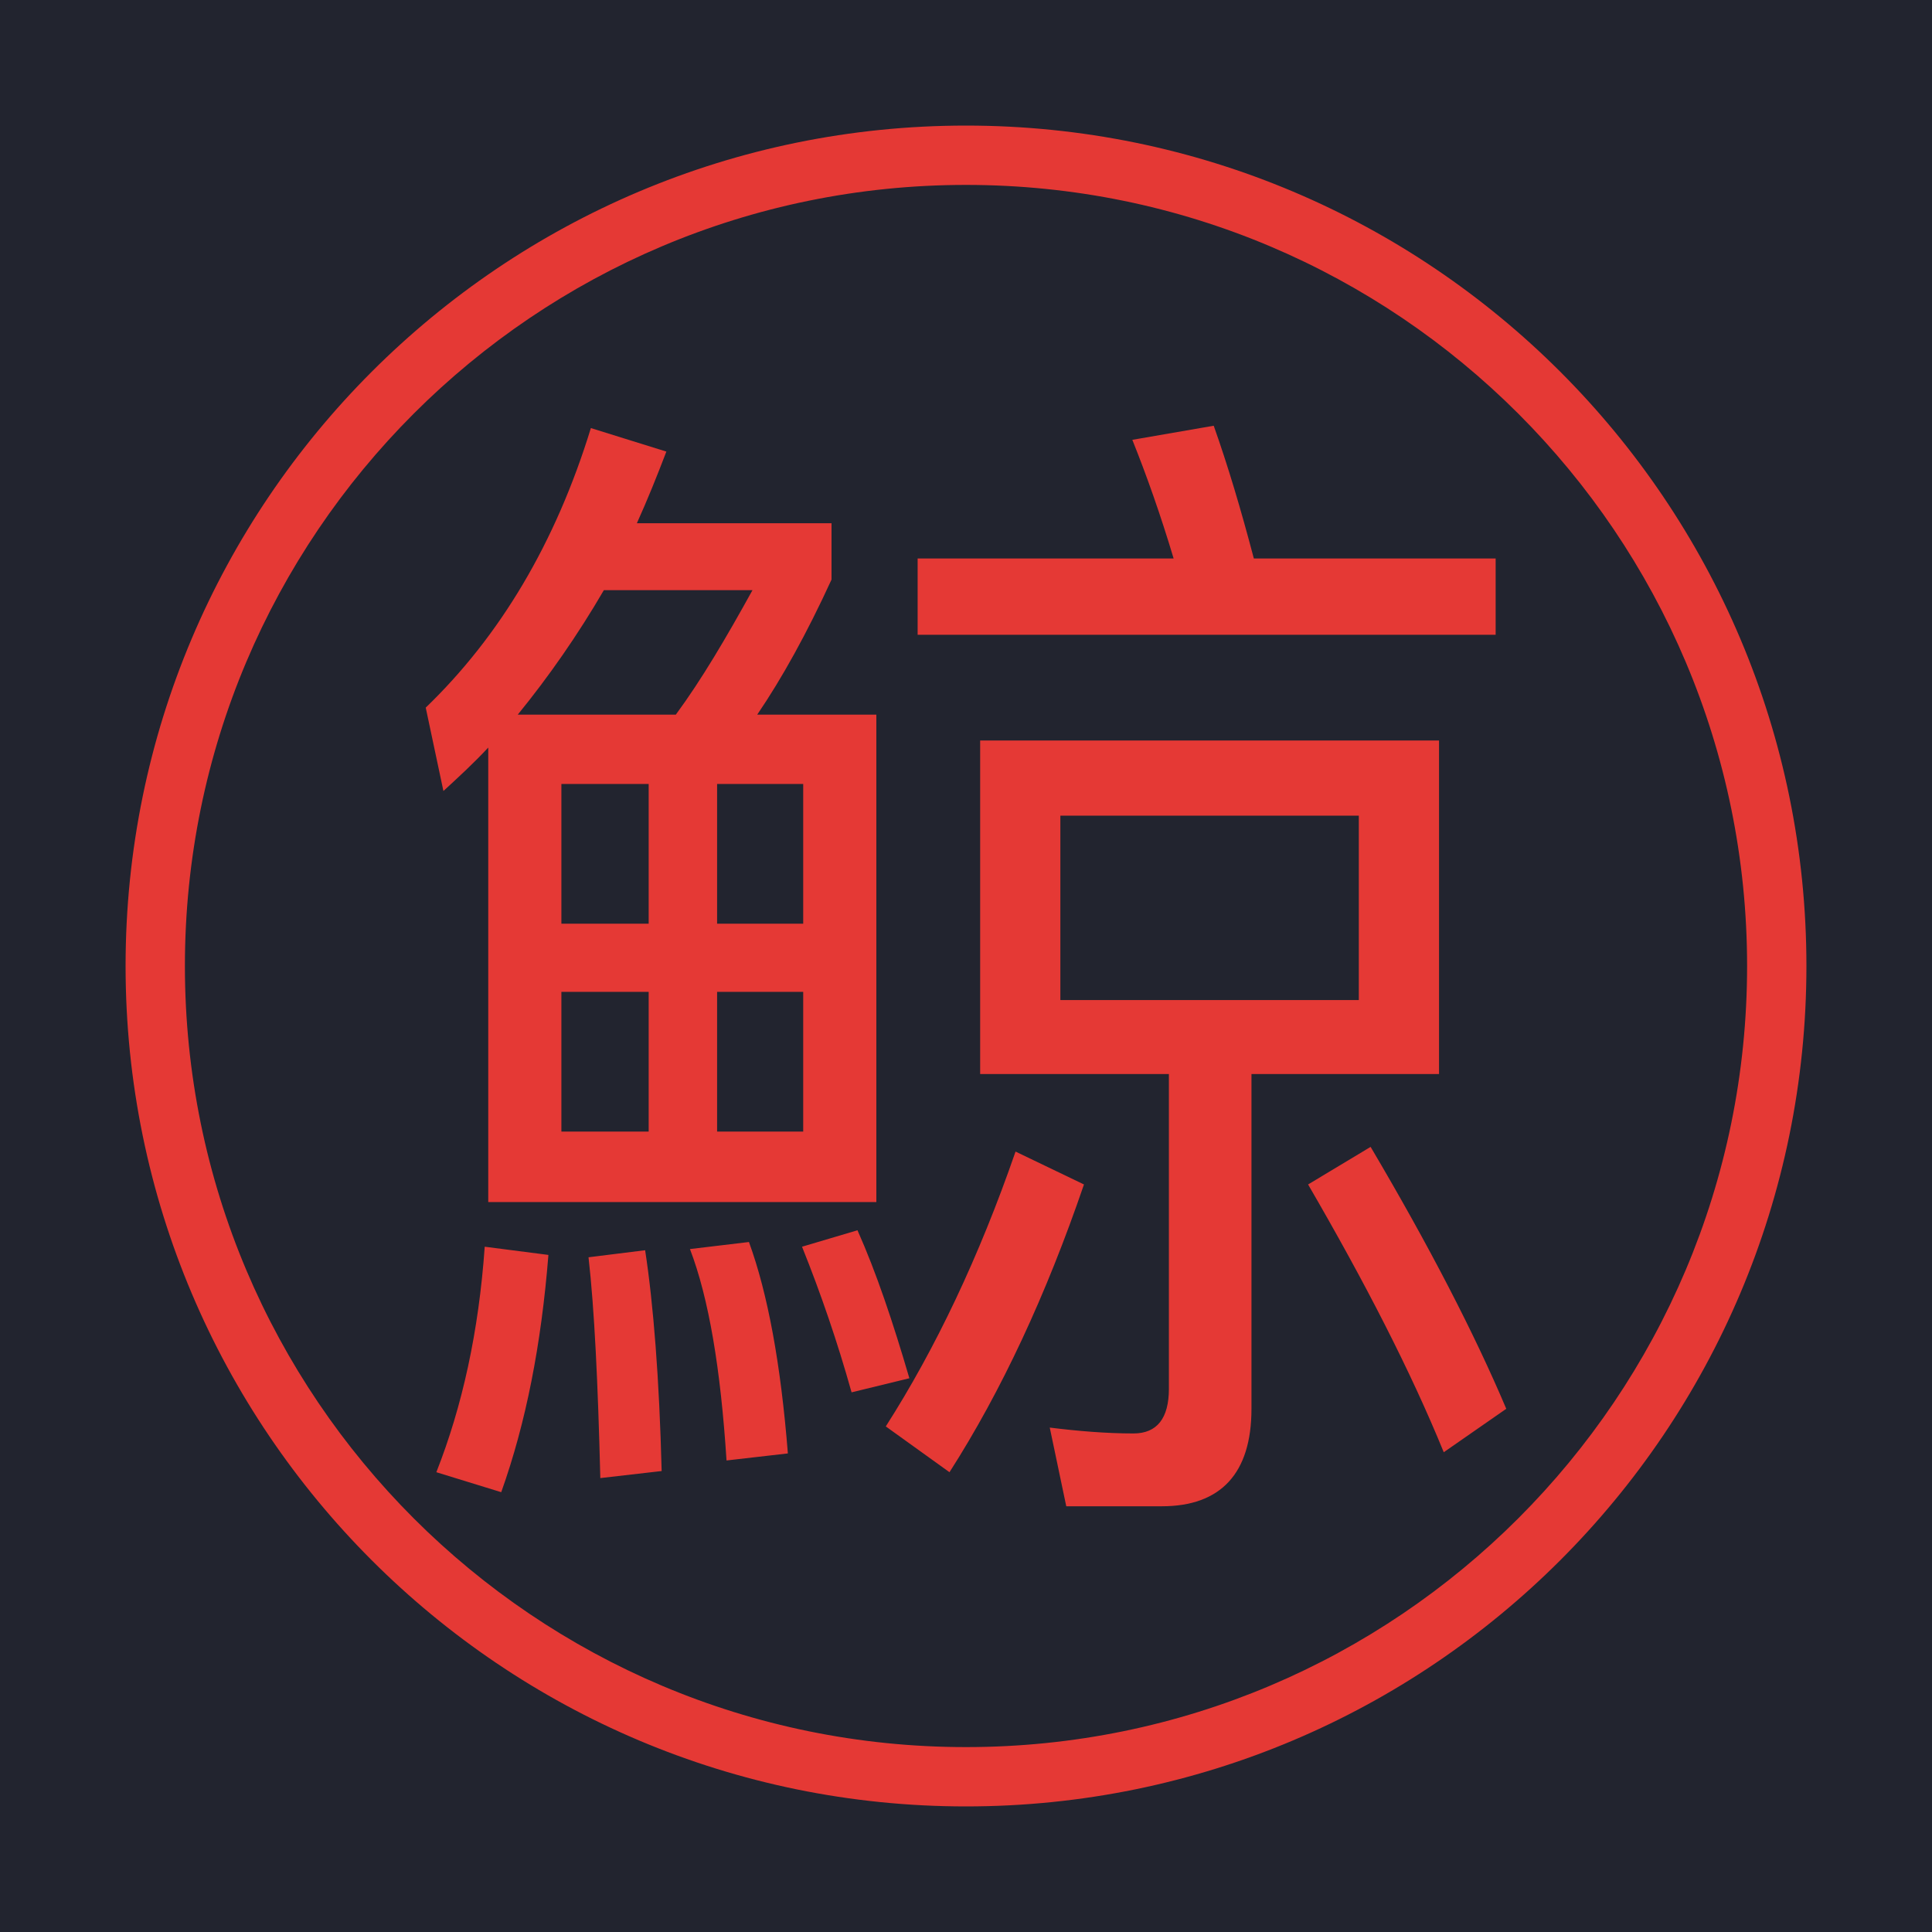
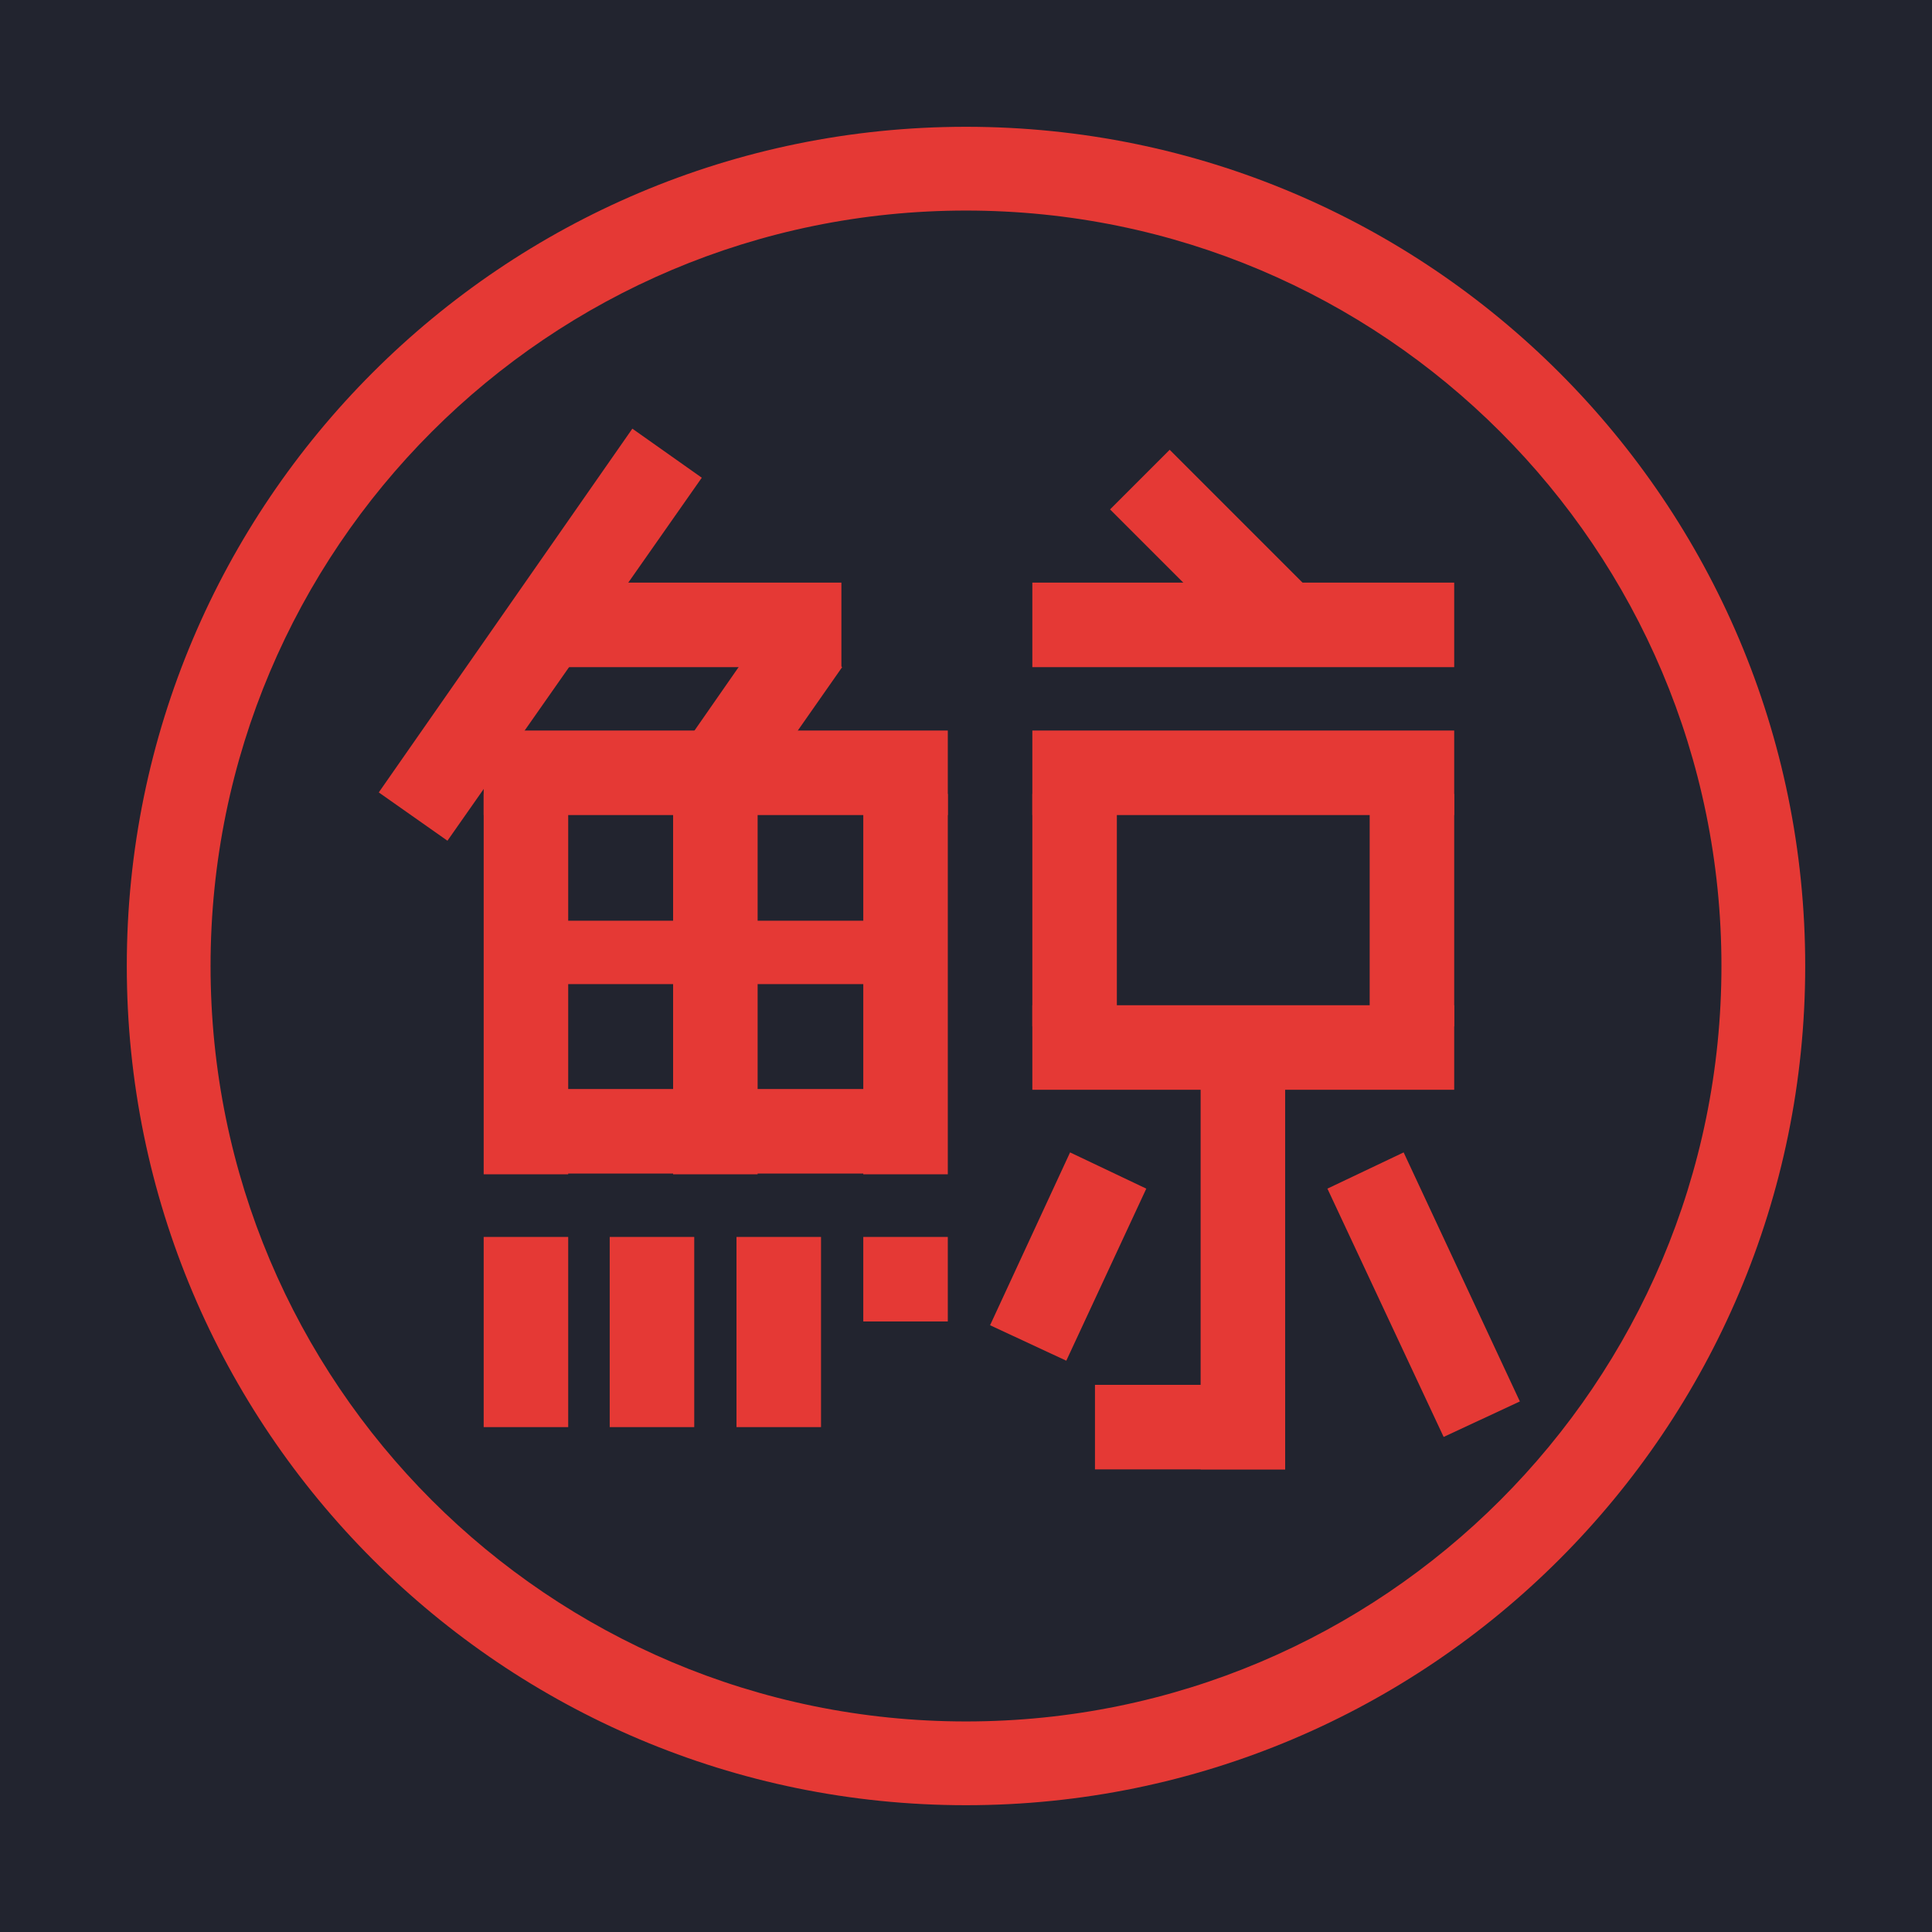
<svg xmlns="http://www.w3.org/2000/svg" width="256" height="256" viewBox="0 0 256 256" fill="none">
-   <g clip-path="url(#clip0_1239_2)">
-     <circle cx="128" cy="128" r="98" fill="#22242F" />
-     <rect width="256" height="256" fill="#22242F" />
-     <path d="M128 244C192.065 244 244 192.065 244 128C244 63.935 192.065 12 128 12C63.935 12 12 63.935 12 128C12 192.065 63.935 244 128 244Z" fill="#22242F" />
-     <path d="M128 16.64C189.502 16.64 239.36 66.498 239.36 128C239.36 189.503 189.502 239.36 128 239.36C66.498 239.36 16.64 189.503 16.64 128C16.64 66.498 66.498 16.64 128 16.64ZM128 24.501C70.839 24.501 24.501 70.839 24.501 128C24.501 185.161 70.839 231.499 128 231.499C185.161 231.499 231.499 185.161 231.499 128C231.499 70.839 185.161 24.501 128 24.501Z" fill="#E53935" />
-     <path d="M198.182 84.114V73.998H166.139C164.419 67.462 162.7 61.703 160.824 56.412L150.039 58.28C151.915 62.949 153.79 68.24 155.51 73.998H121.591V84.114H198.182ZM116.12 159.282V94.696H100.334C103.616 89.872 106.898 83.958 110.181 76.799V69.329H84.39C85.797 66.217 87.047 63.104 88.298 59.836L78.294 56.723C73.605 71.975 66.259 84.269 56.411 93.763L58.756 104.812C60.788 102.945 62.82 101.077 64.695 99.054V159.282H116.12ZM89.548 94.696H68.603C72.667 89.716 76.575 84.114 80.014 78.2H99.708C96.269 84.425 92.987 90.028 89.548 94.696ZM153.947 199.589C161.762 199.589 165.826 195.232 165.826 186.672V142.318H190.679V98.12H129.876V142.318H154.885V184.027C154.885 187.917 153.322 189.94 150.195 189.94C146.6 189.94 142.849 189.629 139.098 189.162L141.286 199.589H153.947ZM85.953 122.398H74.387V103.878H85.953V122.398ZM106.429 122.398H95.019V103.878H106.429V122.398ZM180.05 132.514H140.504V108.08H180.05V132.514ZM106.429 149.944H95.019V131.424H106.429V149.944ZM85.953 149.944H74.387V131.424H85.953V149.944ZM191.304 192.43L199.588 186.672C195.368 176.712 189.428 165.196 181.613 151.967L173.329 156.947C180.832 169.864 186.928 181.692 191.304 192.43ZM125.812 195.076C132.689 184.338 138.629 171.576 143.631 156.947L134.565 152.59C129.719 166.596 123.936 178.735 117.371 189.007L125.812 195.076ZM112.838 184.493L120.497 182.626C118.309 175.156 116.12 168.619 113.62 163.017L106.273 165.196C108.774 171.421 110.962 177.801 112.838 184.493ZM96.269 193.52L104.397 192.586C103.46 180.758 101.74 171.421 99.239 164.573L91.424 165.507C93.925 172.043 95.488 181.381 96.269 193.52ZM66.415 197.722C69.697 188.54 71.729 178.113 72.667 166.285L64.227 165.196C63.445 176.401 61.257 186.361 57.818 195.076L66.415 197.722ZM79.545 195.854L87.673 194.92C87.36 182.626 86.579 172.821 85.484 165.662L77.982 166.596C78.763 173.444 79.232 183.248 79.545 195.854Z" fill="#E53935" />
+   <style type="text/css">
+ 	.st0{fill:#22242F;}
+ 	.st1{fill:#E53935;}
+ 	.st2{fill-rule:evenodd;clip-rule:evenodd;fill:#E53935;}
+ </style>
+   <rect x="0" y="0" class="st0" width="256" height="256" />
+   <path id="Oval-Copy-3" class="st1" d="M128,16.8c61.4,0,111.2,49.8,111.2,111.2S189.4,239.2,128,239.2S16.8,189.4,16.8,128  S66.6,16.8,128,16.8z M128,27.9C72.7,27.9,27.9,72.7,27.9,128S72.7,228.1,128,228.1S228.1,183.3,228.1,128S183.3,27.9,128,27.9z" />
+   <g id="Group-Copy" transform="translate(14.9895, 18)">
+     <rect id="Rectangle" x="49.1" y="78.8" class="st2" width="61.5" height="11.2" />
+     <rect id="Rectangle-Copy-5" x="121.8" y="78.8" class="st2" width="55.9" height="11.2" />
+     <rect id="Rectangle-Copy-9" x="121.8" y="59.2" class="st2" width="55.9" height="11.2" />
+     <rect id="Rectangle-Copy-11" x="60.2" y="59.2" class="st2" width="36.3" height="11.2" />
+     <polygon id="Rectangle-Copy-10" class="st2" points="140,41.6 157.8,59.4 149.9,67.3 132.1,49.5  " />
+     <polygon id="Rectangle-Copy-14" class="st2" points="96.6,70.4 83.8,88.7 74.6,82.3 87.4,63.9  " />
+     <polygon id="Rectangle-Copy-13" class="st2" points="78,45.3 44.3,93.4 35.2,87 68.8,38.8  " />
+     <polygon id="Rectangle-Copy-15" class="st2" points="136.9,139.5 126.3,162.3 116.2,157.6 126.8,134.7  " />
+     <polygon id="Rectangle-Copy-16" class="st2" points="160.9,139.5 176.3,172.4 186.4,167.7 171,134.7  " />
+     <rect id="Rectangle-Copy-6" x="121.8" y="115.2" class="st2" width="55.9" height="11.2" />
+     <rect id="Rectangle-Copy-17" x="130.1" y="165.5" class="st2" width="25.2" height="11.2" />
+     <rect id="Rectangle-Copy" x="51.9" y="126.3" class="st2" width="55.9" height="11.2" />
+     <rect id="Rectangle-Copy-4" x="54.7" y="104" class="st2" width="50.3" height="8.4" />
+     <rect id="Rectangle_00000069393399155872414020000013222780787418105987_" x="49.1" y="87.2" class="st2" width="11.2" height="50.4" />
+     <rect id="Rectangle-Copy-2" x="74.2" y="87.2" class="st2" width="11.2" height="50.4" />
+     <rect id="Rectangle-Copy-7" x="121.8" y="87.2" class="st2" width="11.2" height="30.8" />
+     <rect id="Rectangle-Copy-12" x="144.1" y="120.7" class="st2" width="11.2" height="56" />
+     <rect id="Rectangle-Copy-18" x="49.1" y="145.9" class="st2" width="11.2" height="25.2" />
+     <rect id="Rectangle-Copy-19" x="65.8" y="145.9" class="st2" width="11.2" height="25.2" />
+     <rect id="Rectangle-Copy-20" x="82.6" y="145.9" class="st2" width="11.2" height="25.2" />
+     <rect id="Rectangle-Copy-21" x="99.4" y="145.9" class="st2" width="11.2" height="11.2" />
+     <rect id="Rectangle-Copy-8" x="166.5" y="87.2" class="st2" width="11.2" height="30.8" />
+     <rect id="Rectangle-Copy-3" x="99.4" y="87.2" class="st2" width="11.2" height="50.4" />
  </g>
-   <defs>
-     <clipPath id="clip0_1239_2">
-       <rect width="256" height="256" fill="white" />
-     </clipPath>
-   </defs>
</svg>
